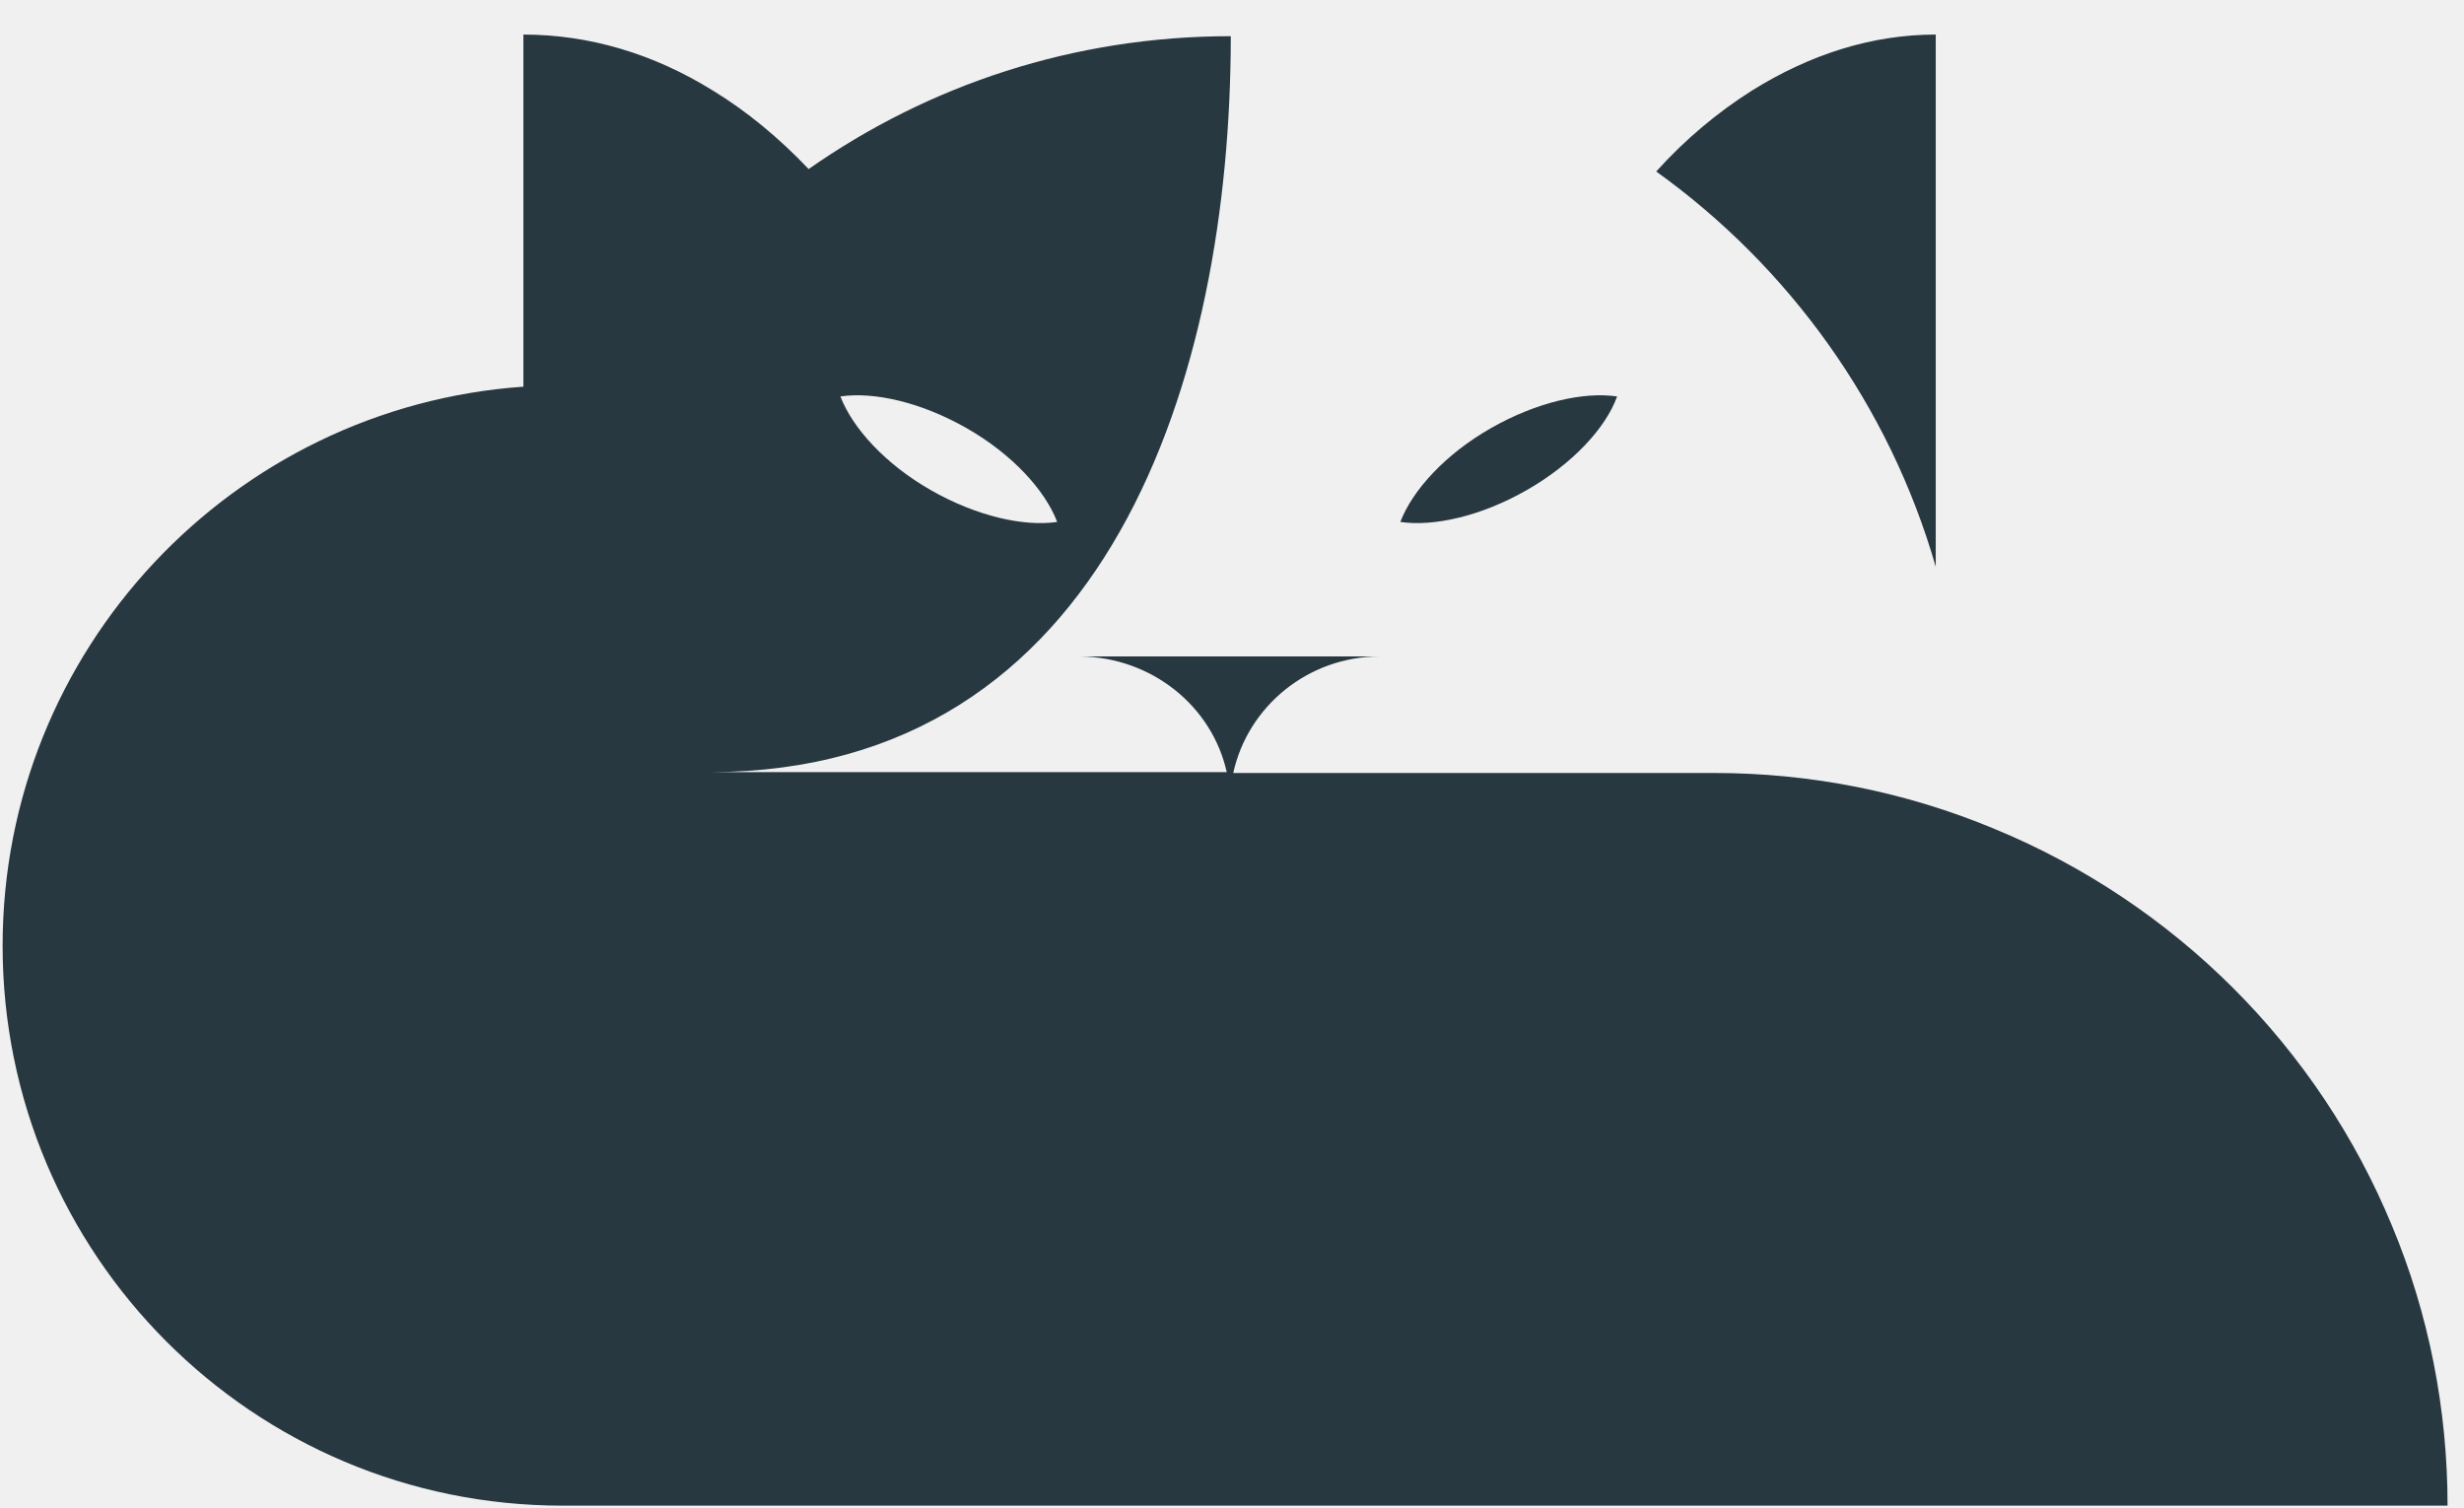
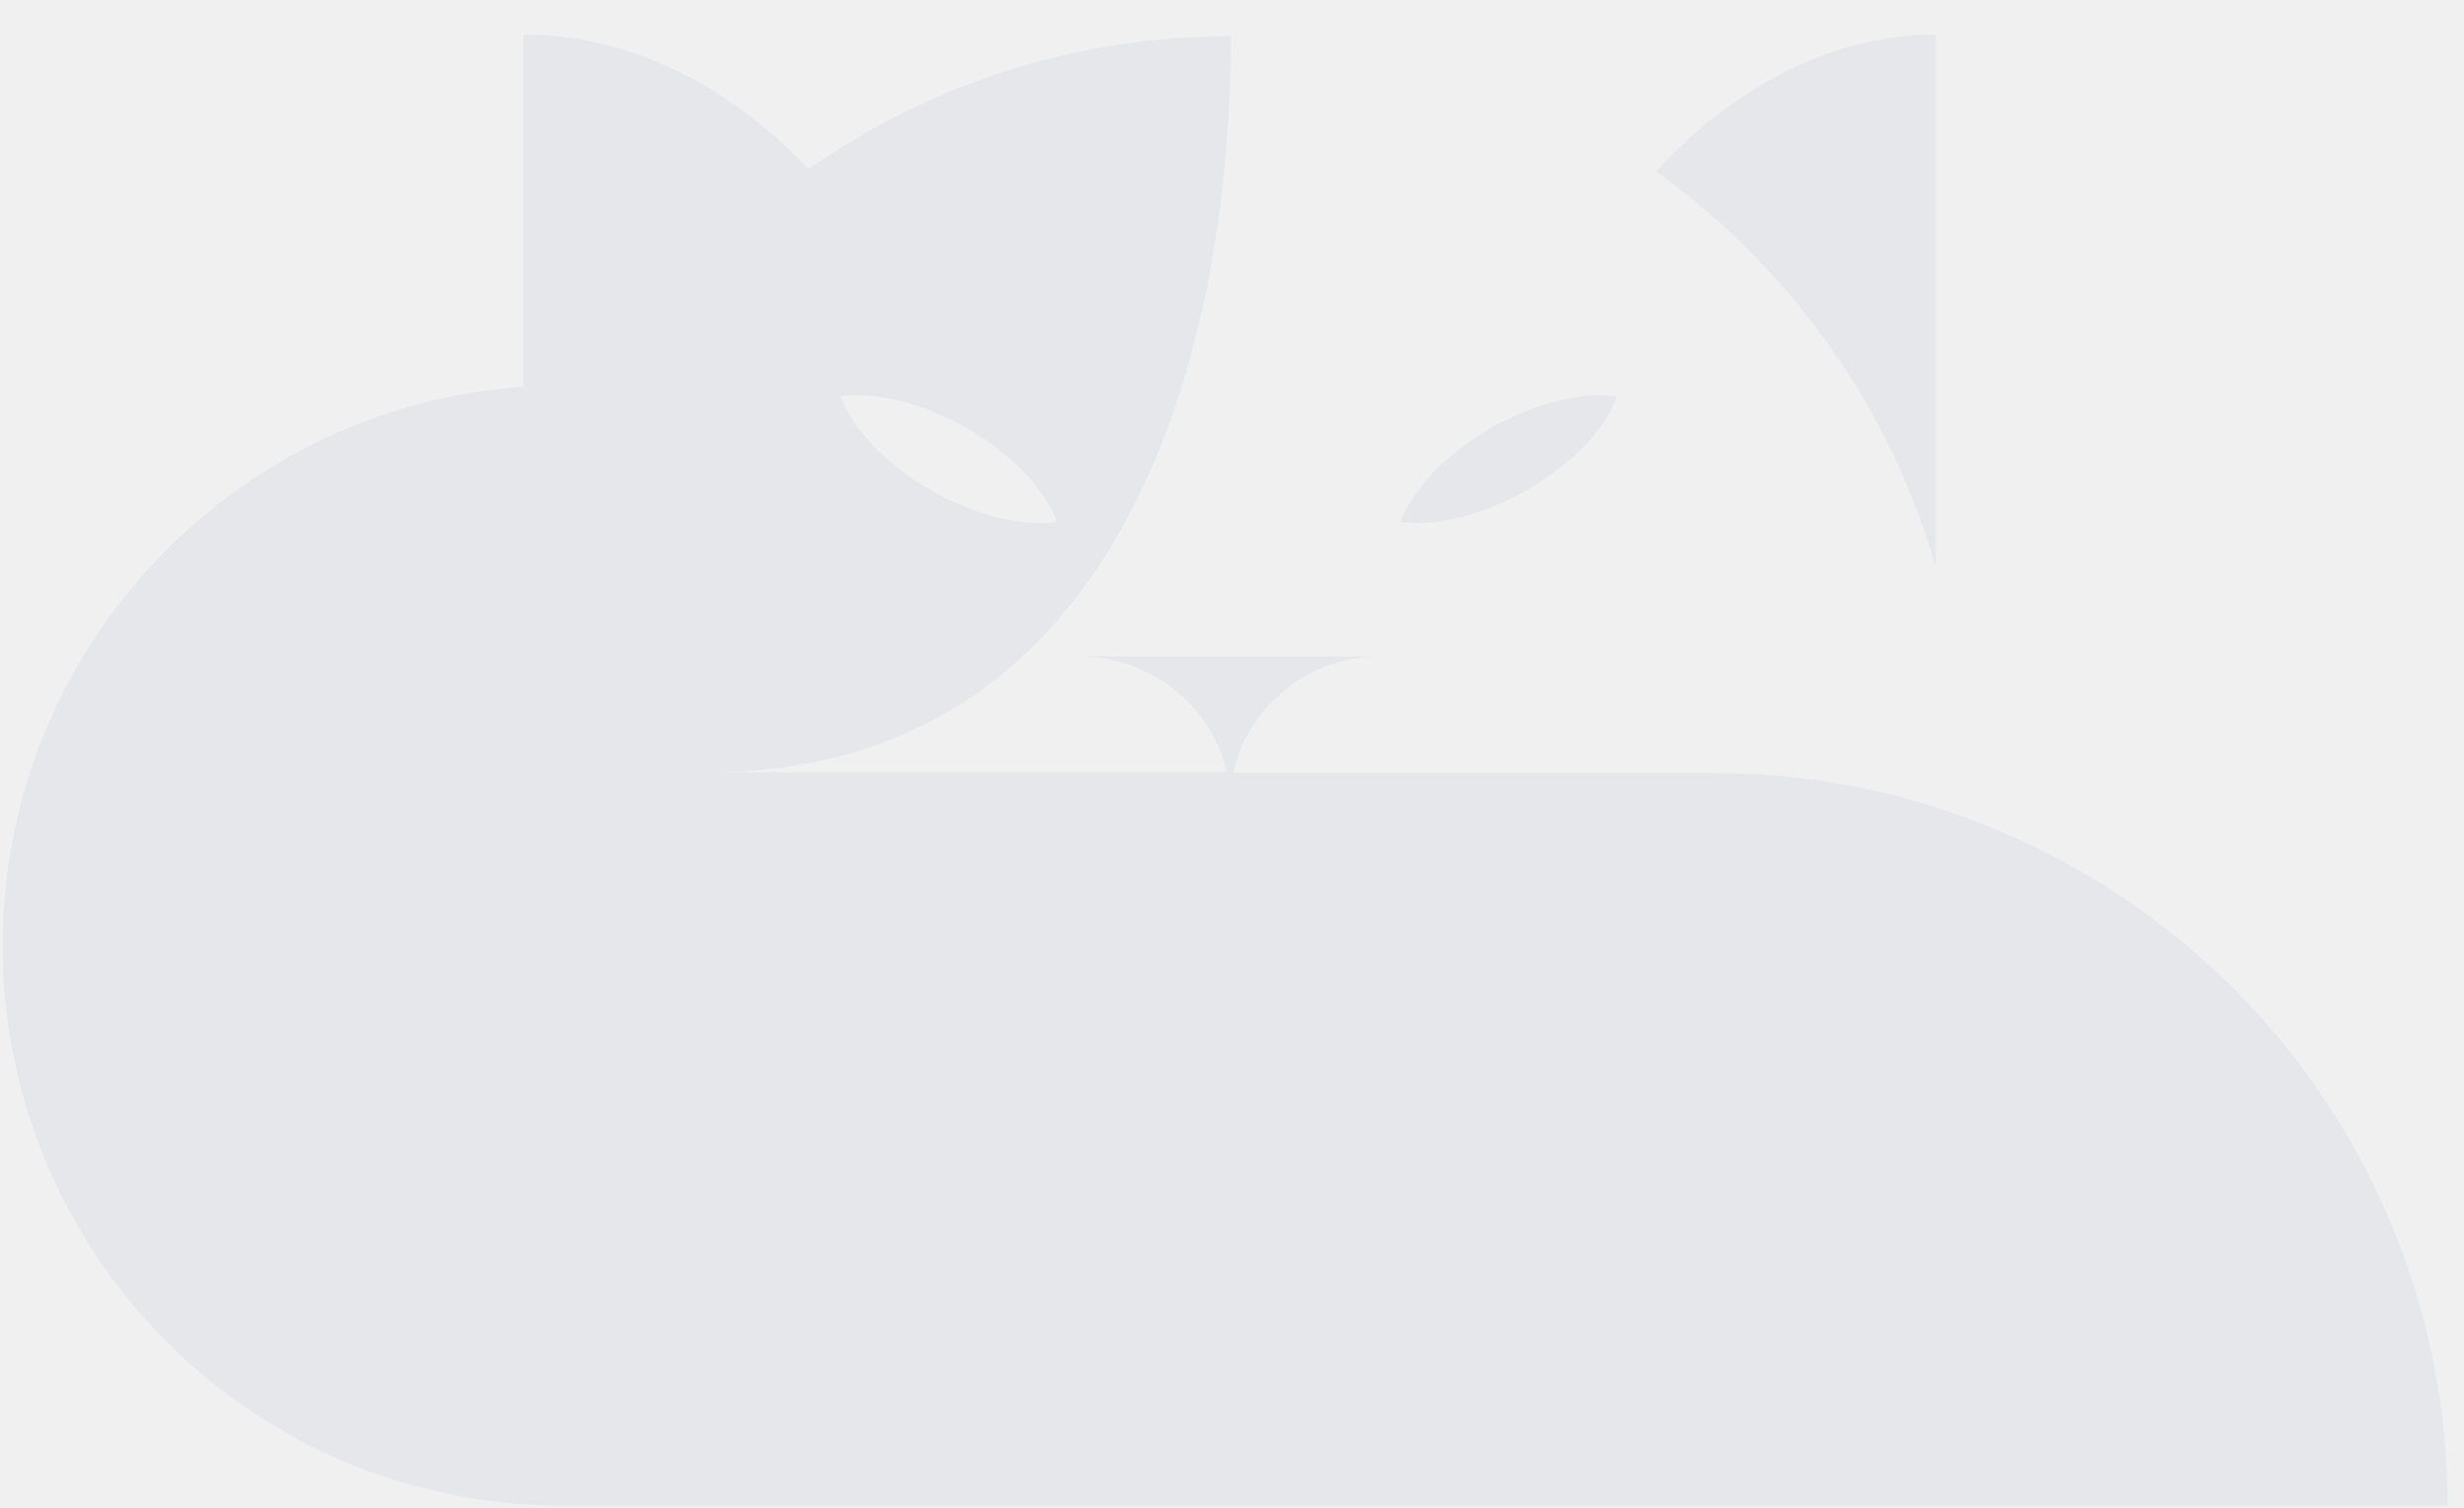
- <svg xmlns="http://www.w3.org/2000/svg" width="67" height="41" viewBox="0 0 67 41" fill="none">
-   <path d="M45.035 4.663C45.833 3.777 46.719 3.045 47.628 2.469C49.224 1.472 50.908 0.94 52.636 0.94V15.411C51.373 11.023 48.648 7.256 45.035 4.663ZM66.553 40.94H15.296C6.875 40.94 0.071 34.115 0.071 25.716C0.071 17.671 6.321 11.068 14.232 10.514V0.94C16.005 0.94 17.756 1.45 19.395 2.469C20.304 3.023 21.19 3.755 21.988 4.597C25.246 2.314 29.19 0.984 33.467 0.984C33.467 10.225 30.143 20.973 19.329 20.995H33.357C32.958 19.201 31.318 17.871 29.368 17.849H37.523C35.573 17.849 33.933 19.201 33.534 21.018H46.609C49.224 21.018 51.816 21.527 54.254 22.547C56.67 23.544 58.886 25.029 60.725 26.868C62.587 28.73 64.049 30.924 65.046 33.339C66.044 35.732 66.553 38.325 66.553 40.94ZM22.852 10.78C23.185 11.644 24.071 12.619 25.312 13.328C26.553 14.037 27.839 14.325 28.747 14.192C28.415 13.328 27.528 12.353 26.287 11.644C25.046 10.935 23.761 10.646 22.852 10.78ZM41.512 13.328C40.271 14.037 38.985 14.325 38.077 14.192C38.409 13.328 39.296 12.353 40.537 11.644C41.778 10.935 43.063 10.646 43.972 10.78C43.661 11.644 42.753 12.619 41.512 13.328Z" fill="#283841" />
+ <svg xmlns="http://www.w3.org/2000/svg" width="67" height="41" viewBox="0 0 67 41" fill="#fff">
+   <path d="M45.035 4.663C45.833 3.777 46.719 3.045 47.628 2.469C49.224 1.472 50.908 0.94 52.636 0.94V15.411C51.373 11.023 48.648 7.256 45.035 4.663ZM66.553 40.94H15.296C6.875 40.94 0.071 34.115 0.071 25.716C0.071 17.671 6.321 11.068 14.232 10.514V0.94C16.005 0.94 17.756 1.45 19.395 2.469C20.304 3.023 21.19 3.755 21.988 4.597C25.246 2.314 29.19 0.984 33.467 0.984C33.467 10.225 30.143 20.973 19.329 20.995H33.357C32.958 19.201 31.318 17.871 29.368 17.849H37.523C35.573 17.849 33.933 19.201 33.534 21.018H46.609C49.224 21.018 51.816 21.527 54.254 22.547C56.67 23.544 58.886 25.029 60.725 26.868C62.587 28.73 64.049 30.924 65.046 33.339C66.044 35.732 66.553 38.325 66.553 40.94ZM22.852 10.78C23.185 11.644 24.071 12.619 25.312 13.328C26.553 14.037 27.839 14.325 28.747 14.192C28.415 13.328 27.528 12.353 26.287 11.644C25.046 10.935 23.761 10.646 22.852 10.78ZM41.512 13.328C40.271 14.037 38.985 14.325 38.077 14.192C38.409 13.328 39.296 12.353 40.537 11.644C41.778 10.935 43.063 10.646 43.972 10.78C43.661 11.644 42.753 12.619 41.512 13.328Z" fill="#E5E7EB" />
</svg>
